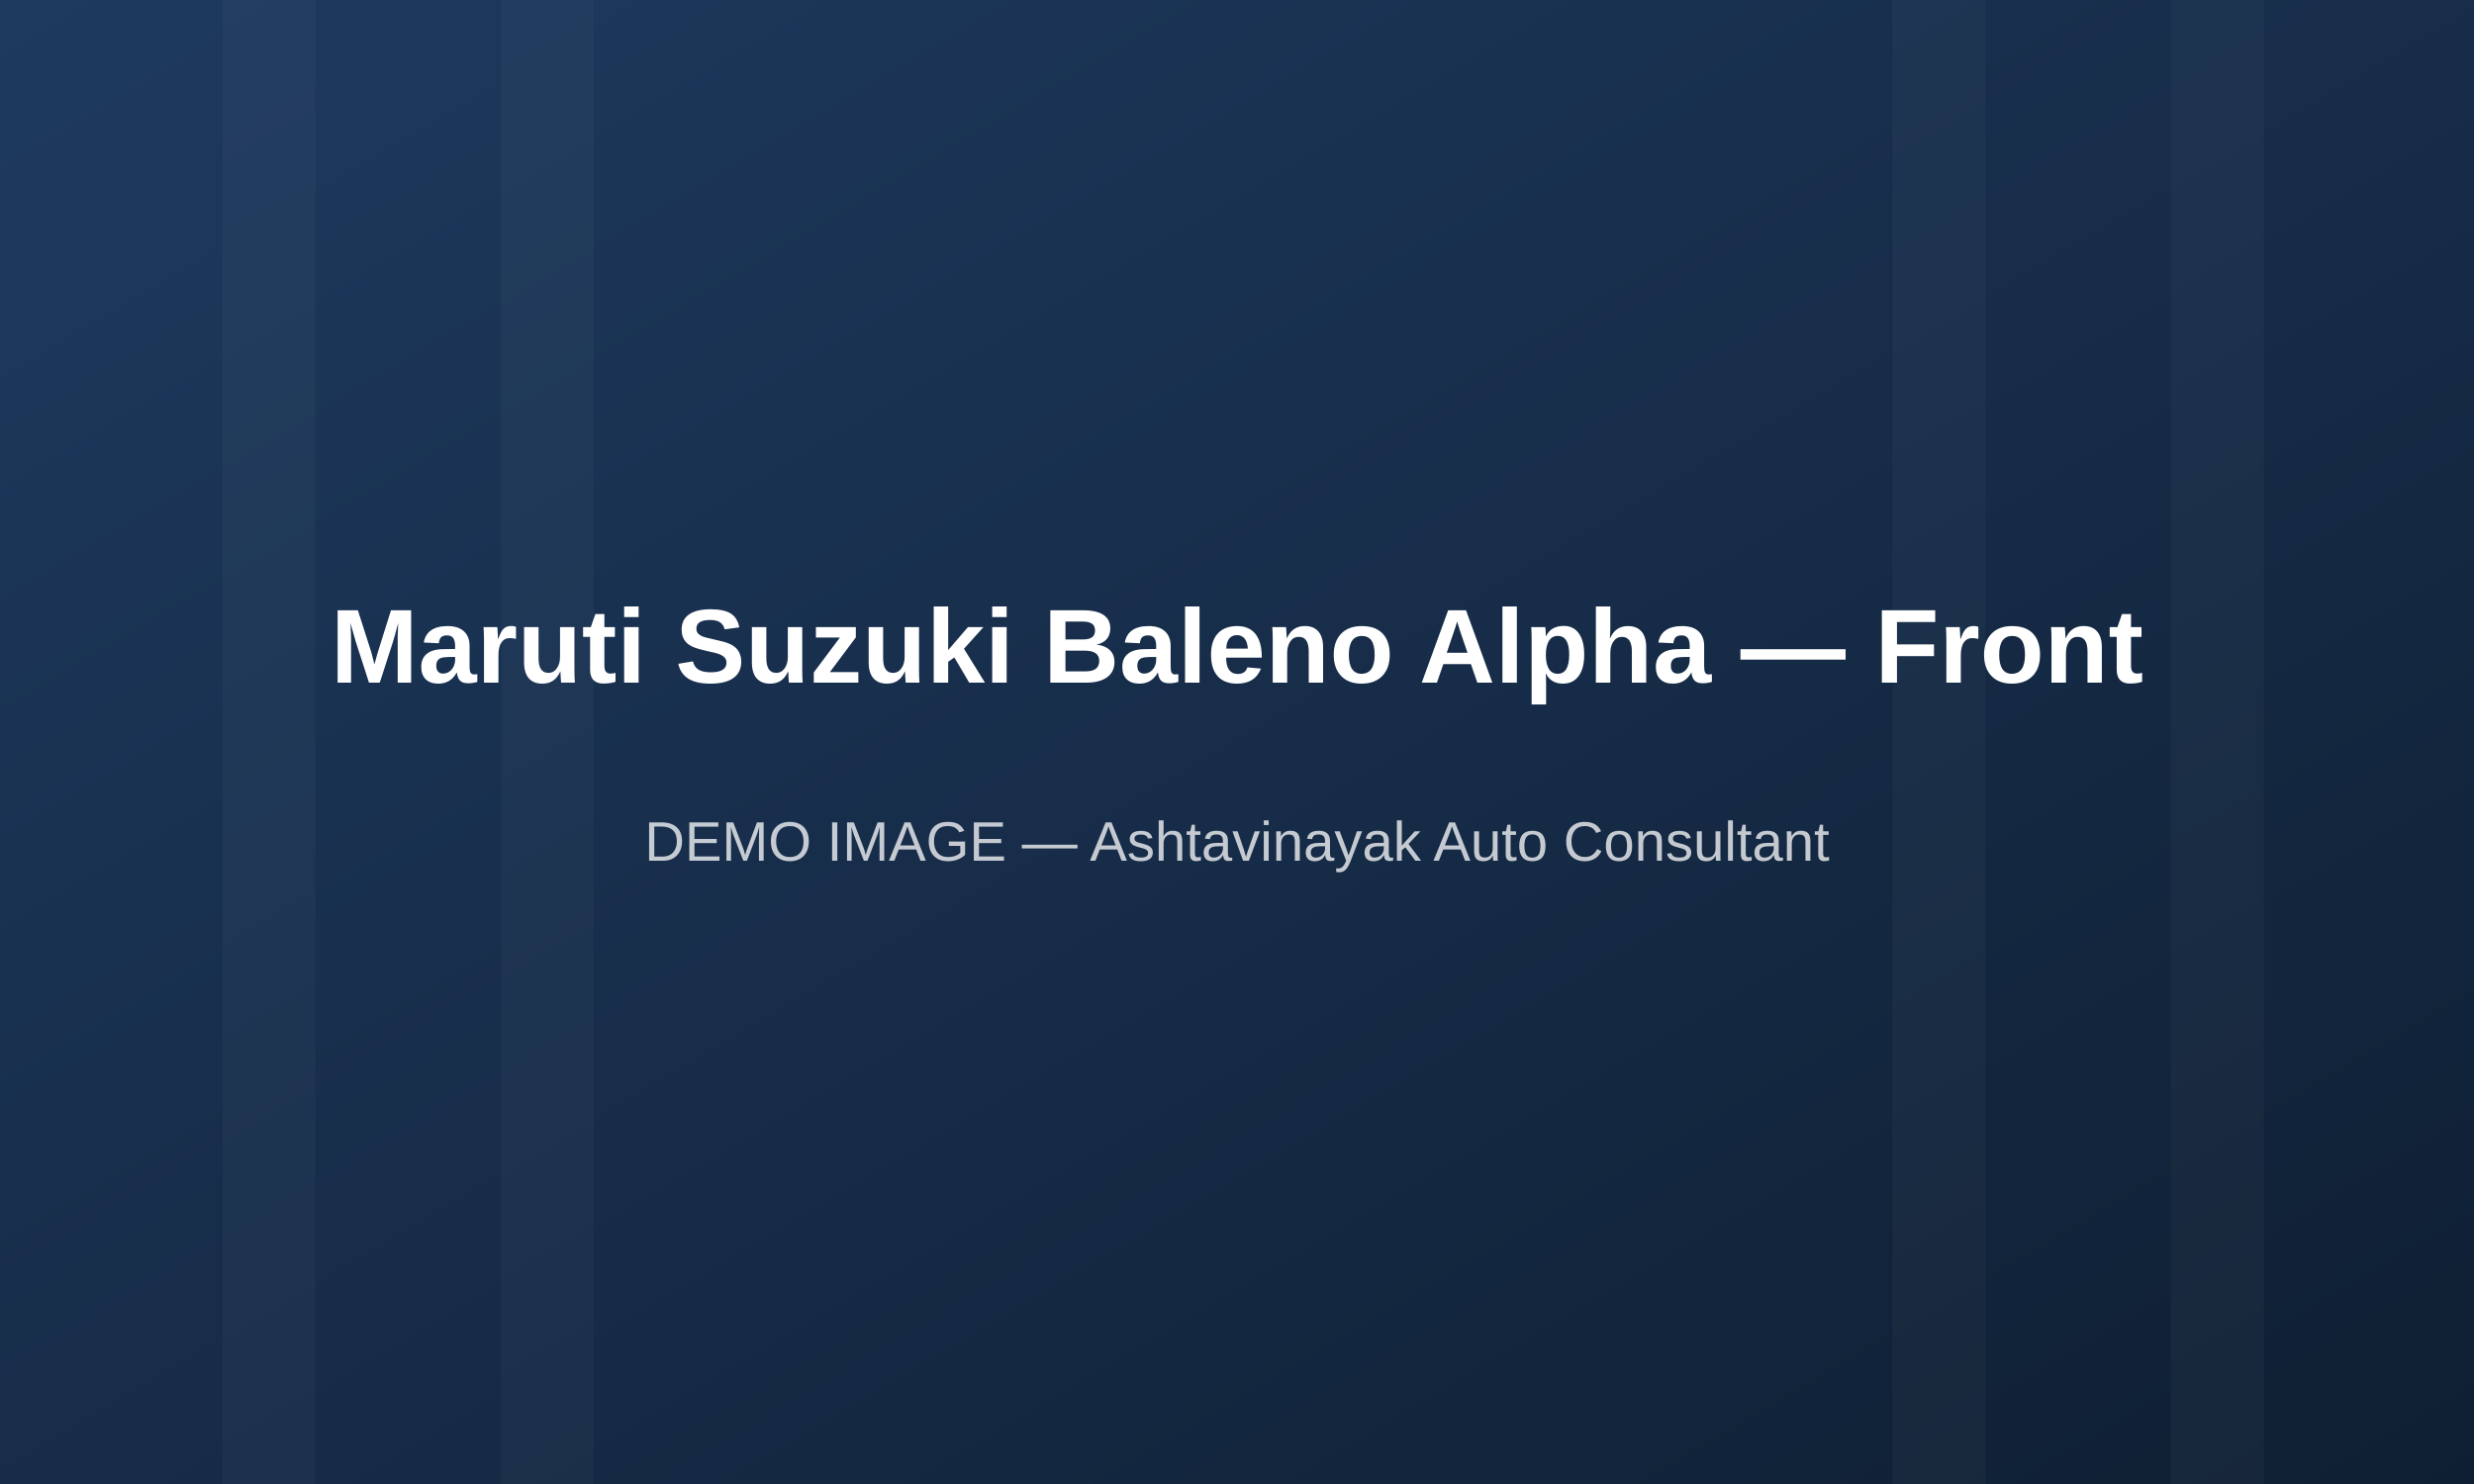
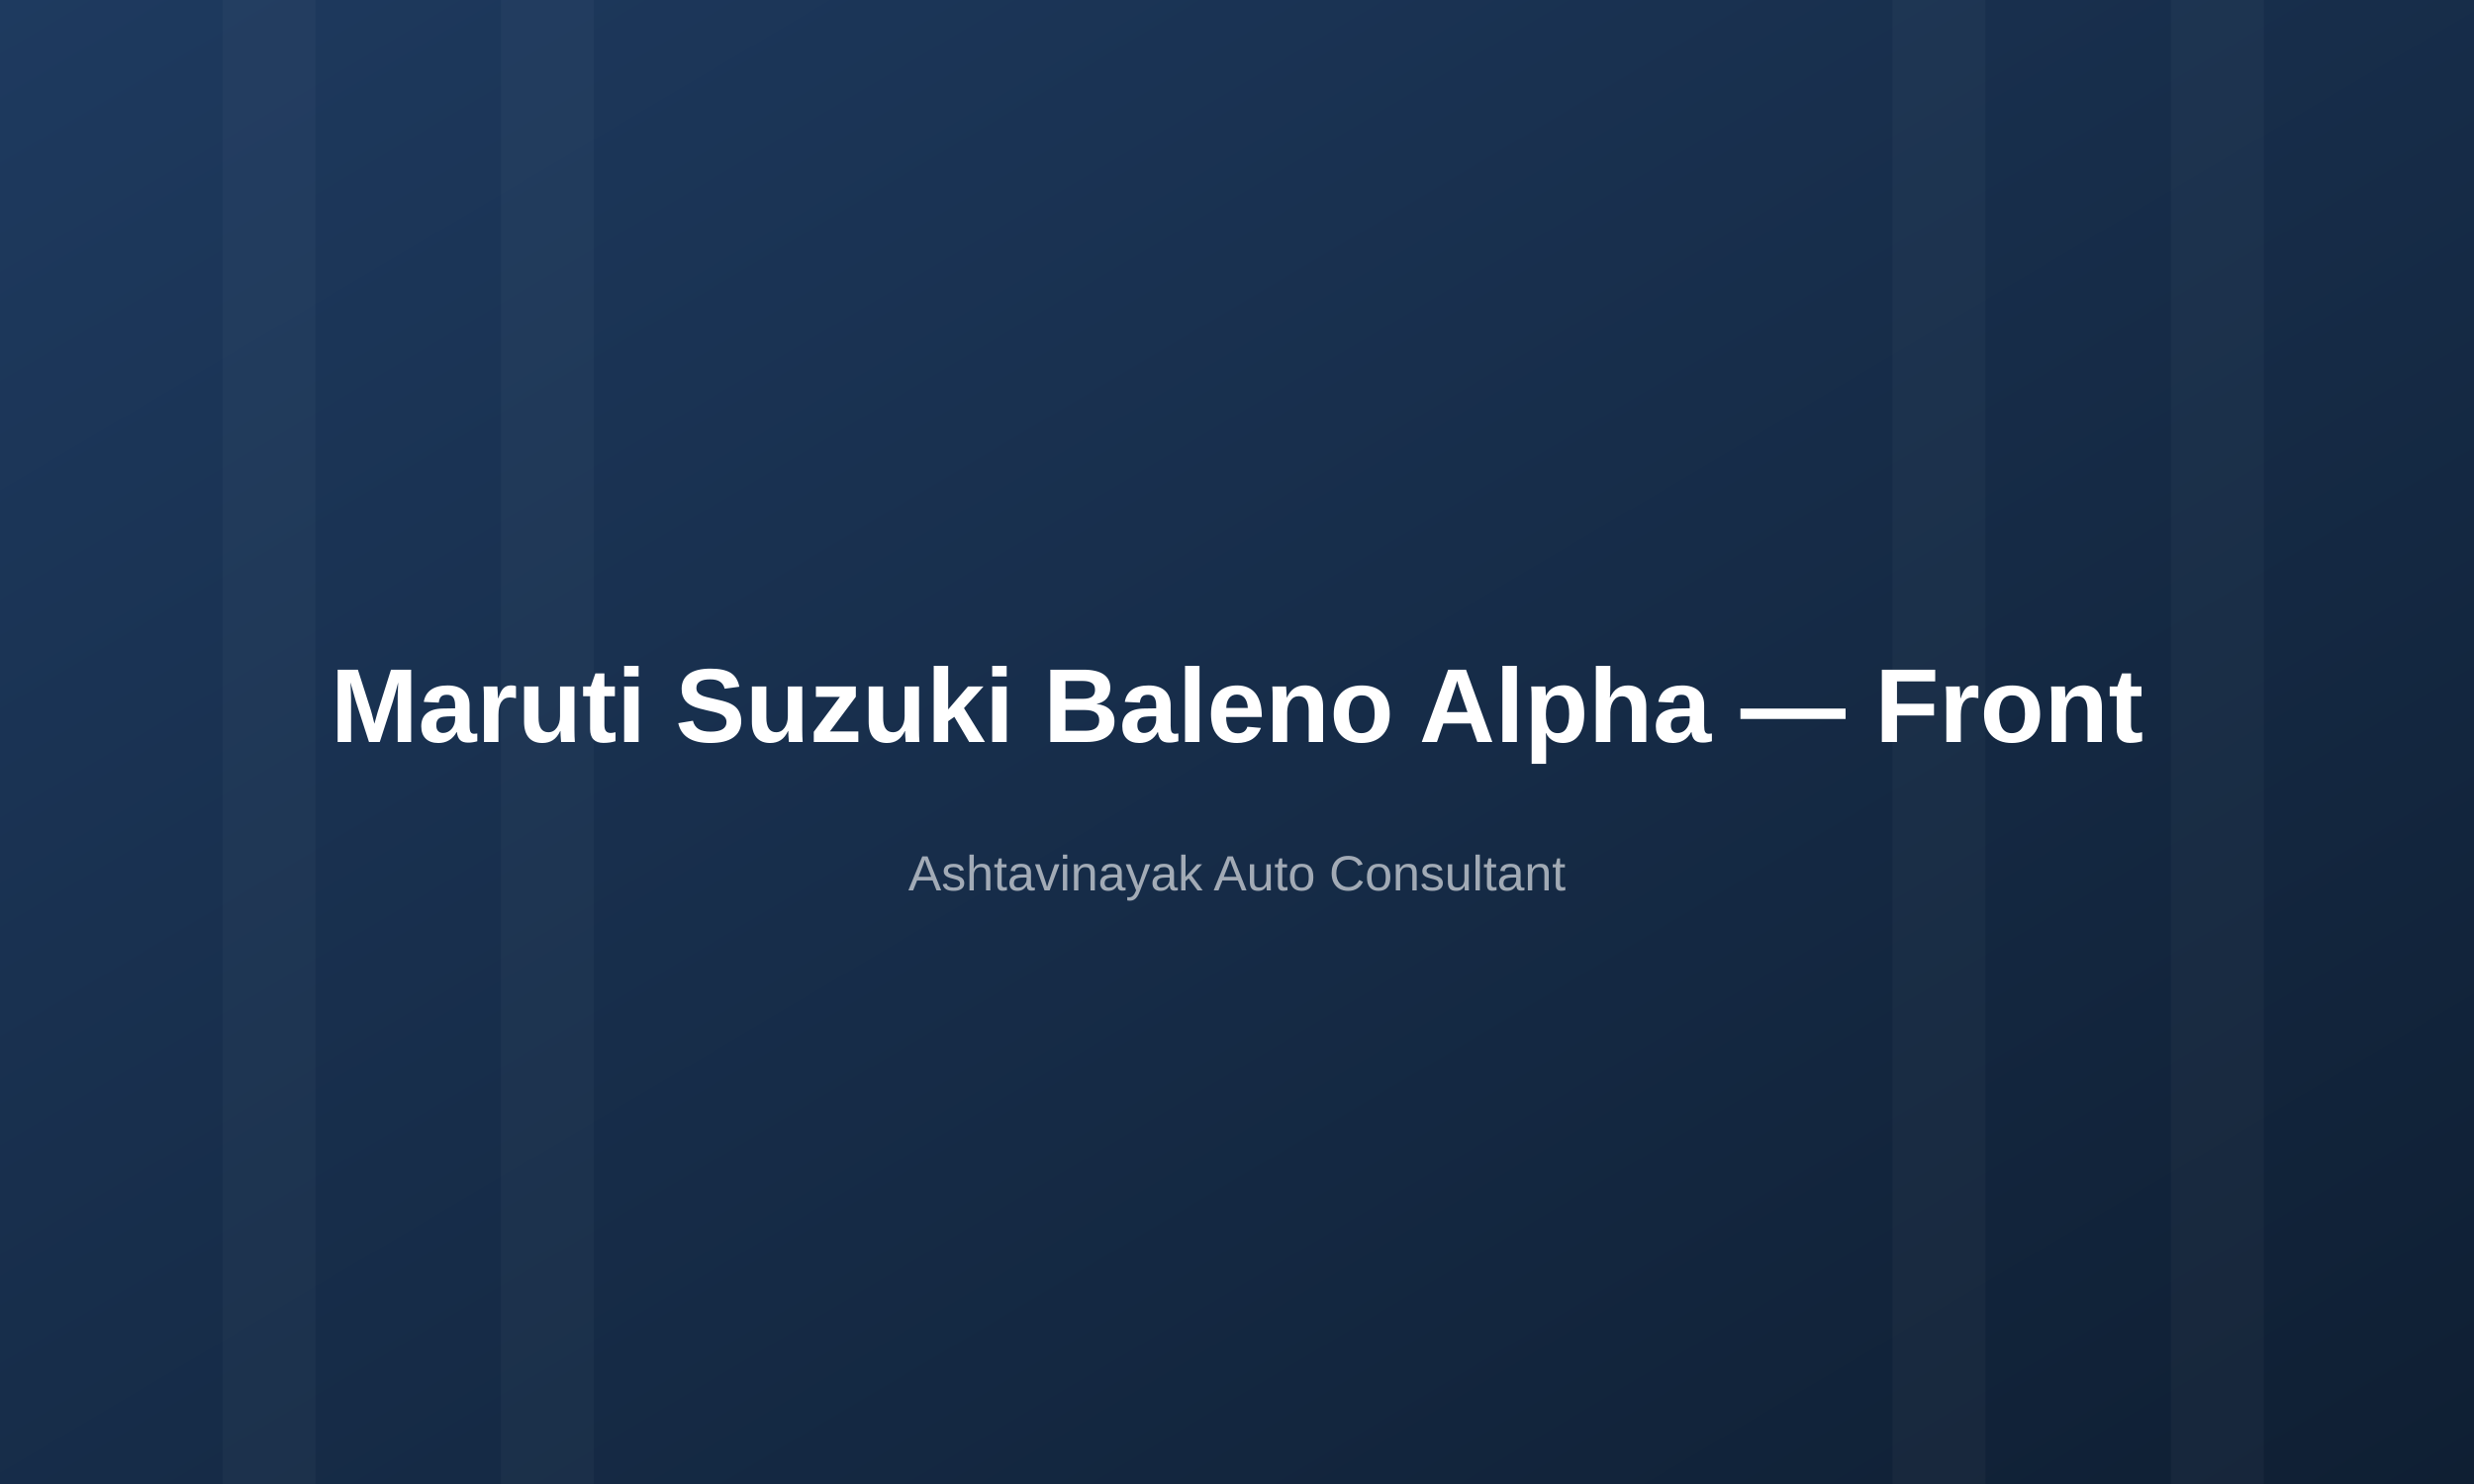
<svg xmlns="http://www.w3.org/2000/svg" width="800" height="480" viewBox="0 0 800 480">
  <defs>
    <linearGradient id="g36" x1="0" y1="0" x2="1" y2="1">
      <stop offset="0" stop-color="#1e3a5f" />
      <stop offset="1" stop-color="#0f1f33" />
    </linearGradient>
  </defs>
  <rect width="800" height="480" fill="url(#g36)" />
  <rect x="612" y="0" width="30" height="480" fill="white" opacity="0.03" />
  <rect x="702" y="0" width="30" height="480" fill="white" opacity="0.03" />
  <rect x="72" y="0" width="30" height="480" fill="white" opacity="0.03" />
  <rect x="162" y="0" width="30" height="480" fill="white" opacity="0.03" />
-   <text x="50%" y="46%" text-anchor="middle" font-family="Arial, sans-serif" font-size="34" font-weight="700" fill="white">Maruti Suzuki Baleno Alpha — Front</text>
-   <text x="50%" y="58%" text-anchor="middle" font-family="Arial, sans-serif" font-size="18" fill="rgba(255,255,255,0.75)">DEMO IMAGE — Ashtavinayak Auto Consultant</text>
+   <text x="50%" y="50%" text-anchor="middle" font-family="Arial, sans-serif" font-size="34" font-weight="700" fill="white">Maruti Suzuki Baleno Alpha — Front</text>
+   <text x="50%" y="60%" text-anchor="middle" font-family="Arial, sans-serif" font-size="16" fill="rgba(255,255,255,0.6)">Ashtavinayak Auto Consultant</text>
</svg>
